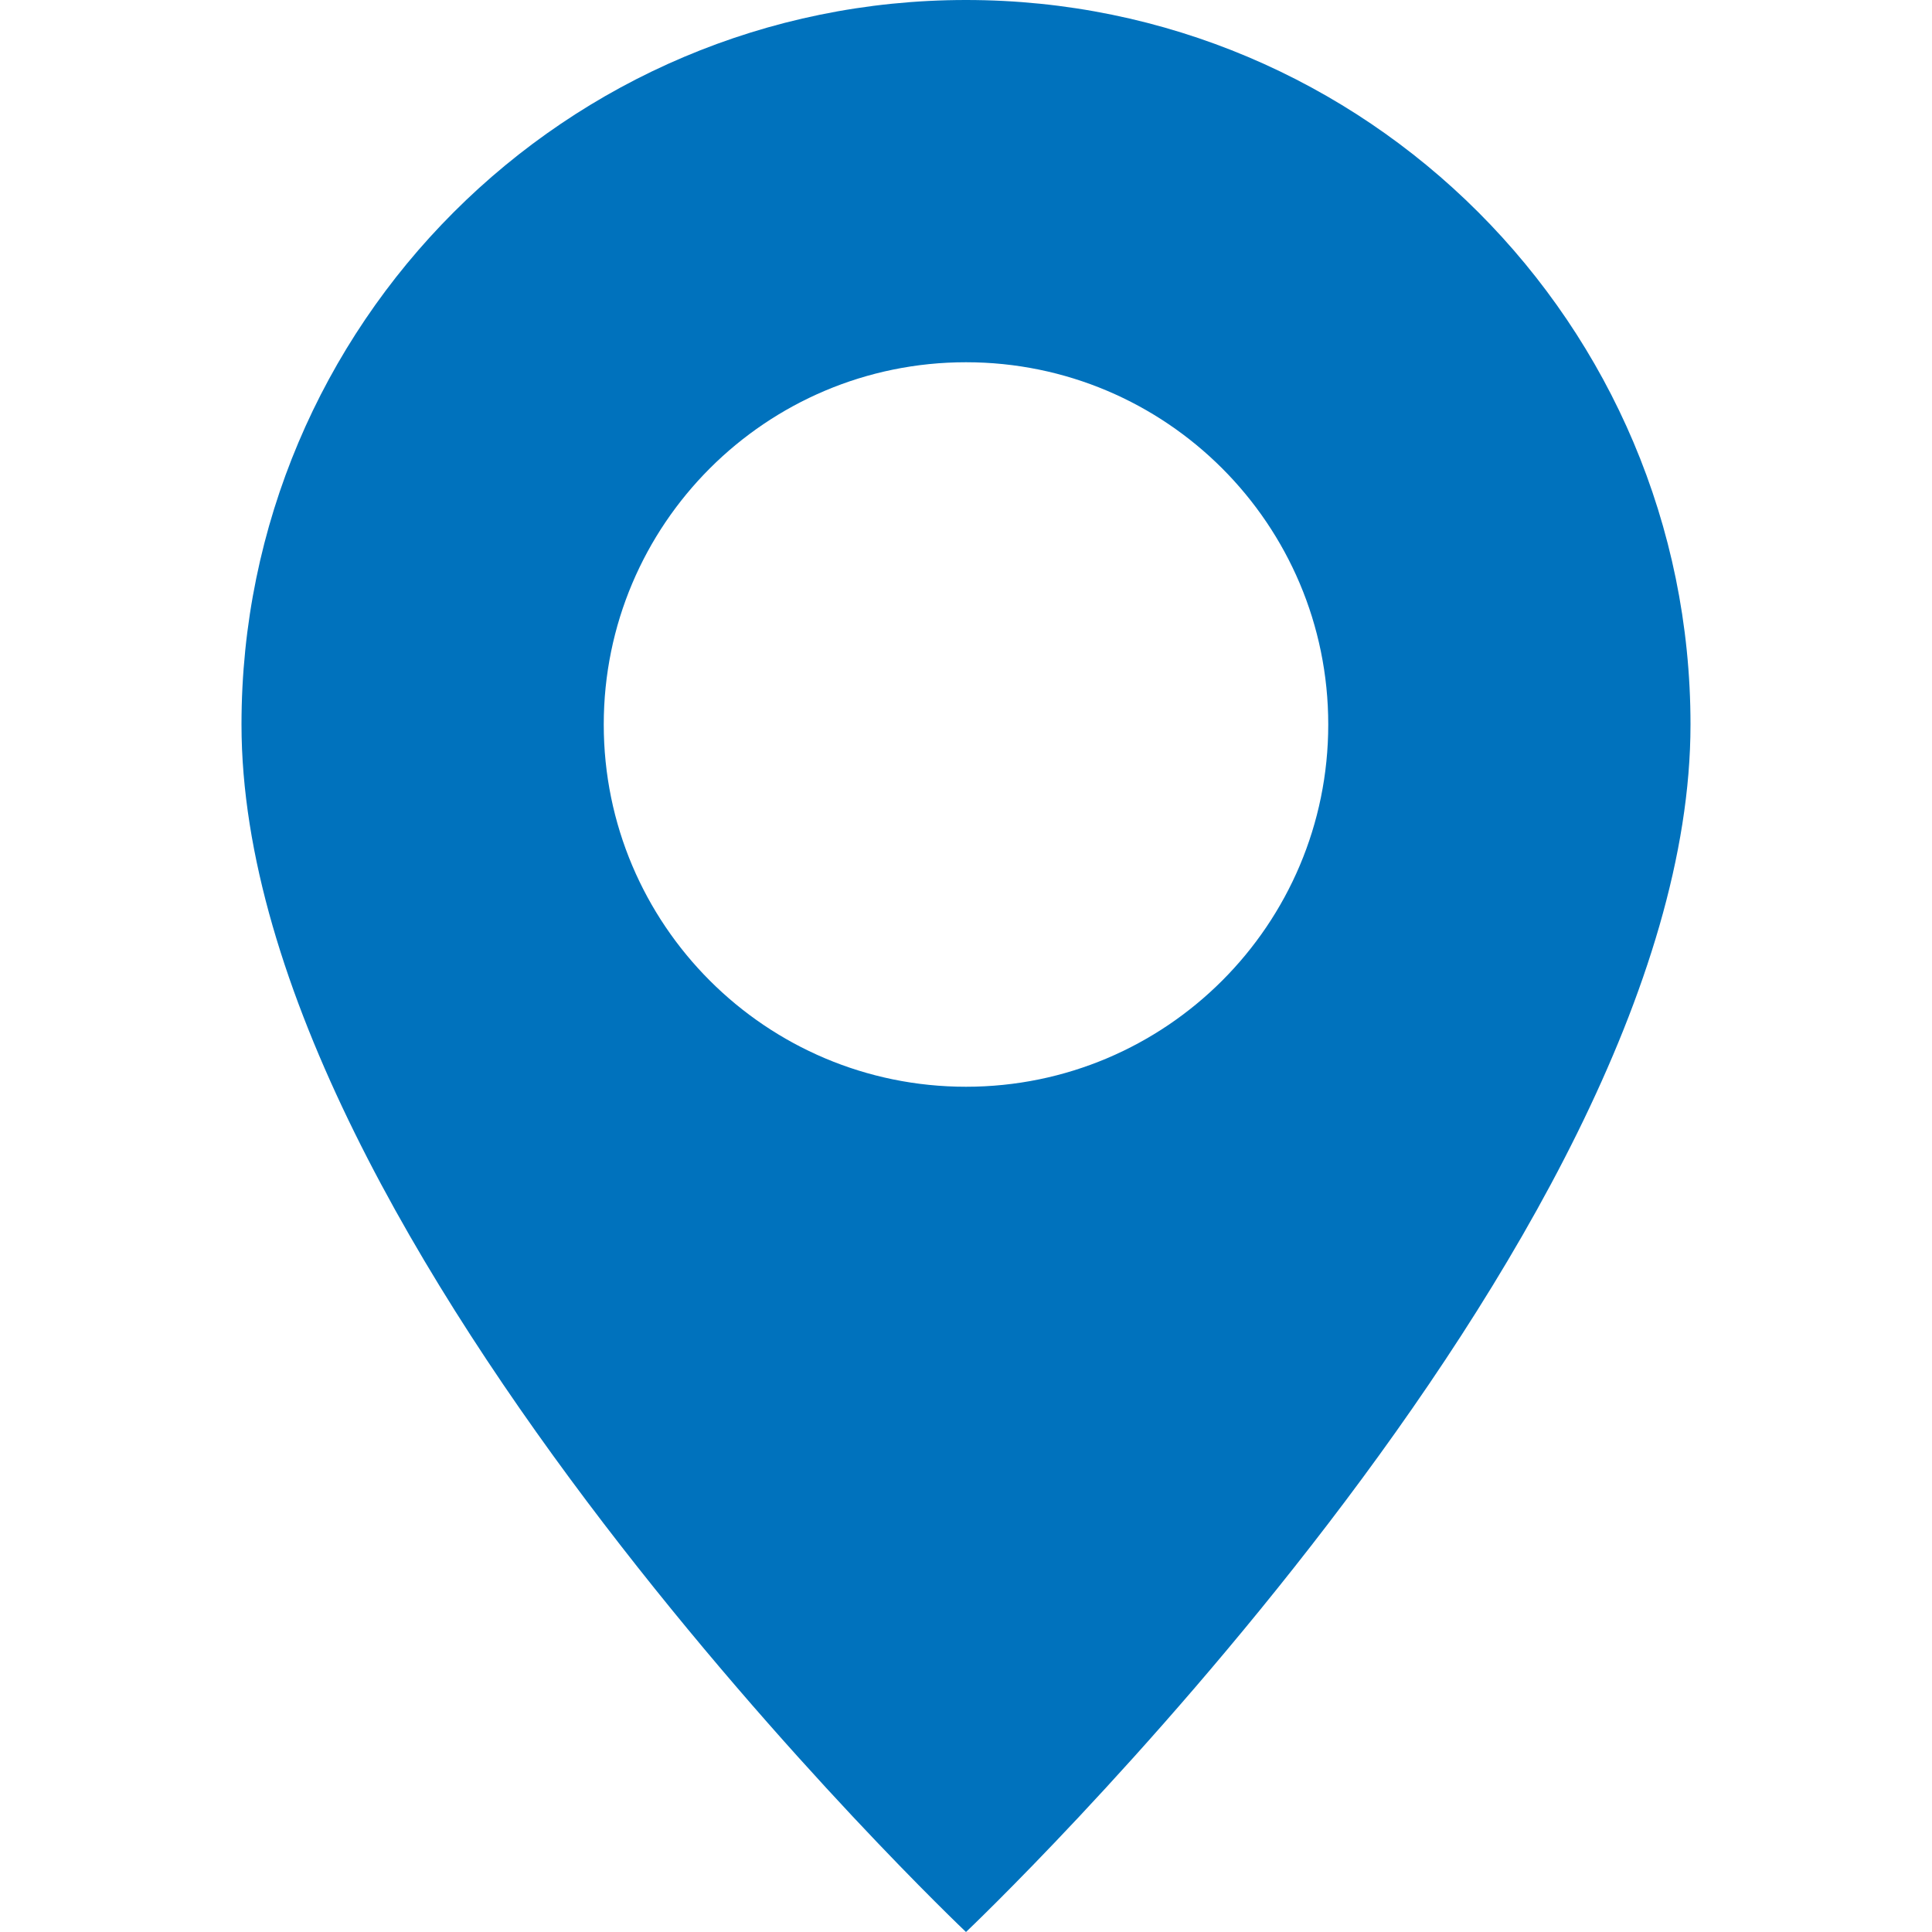
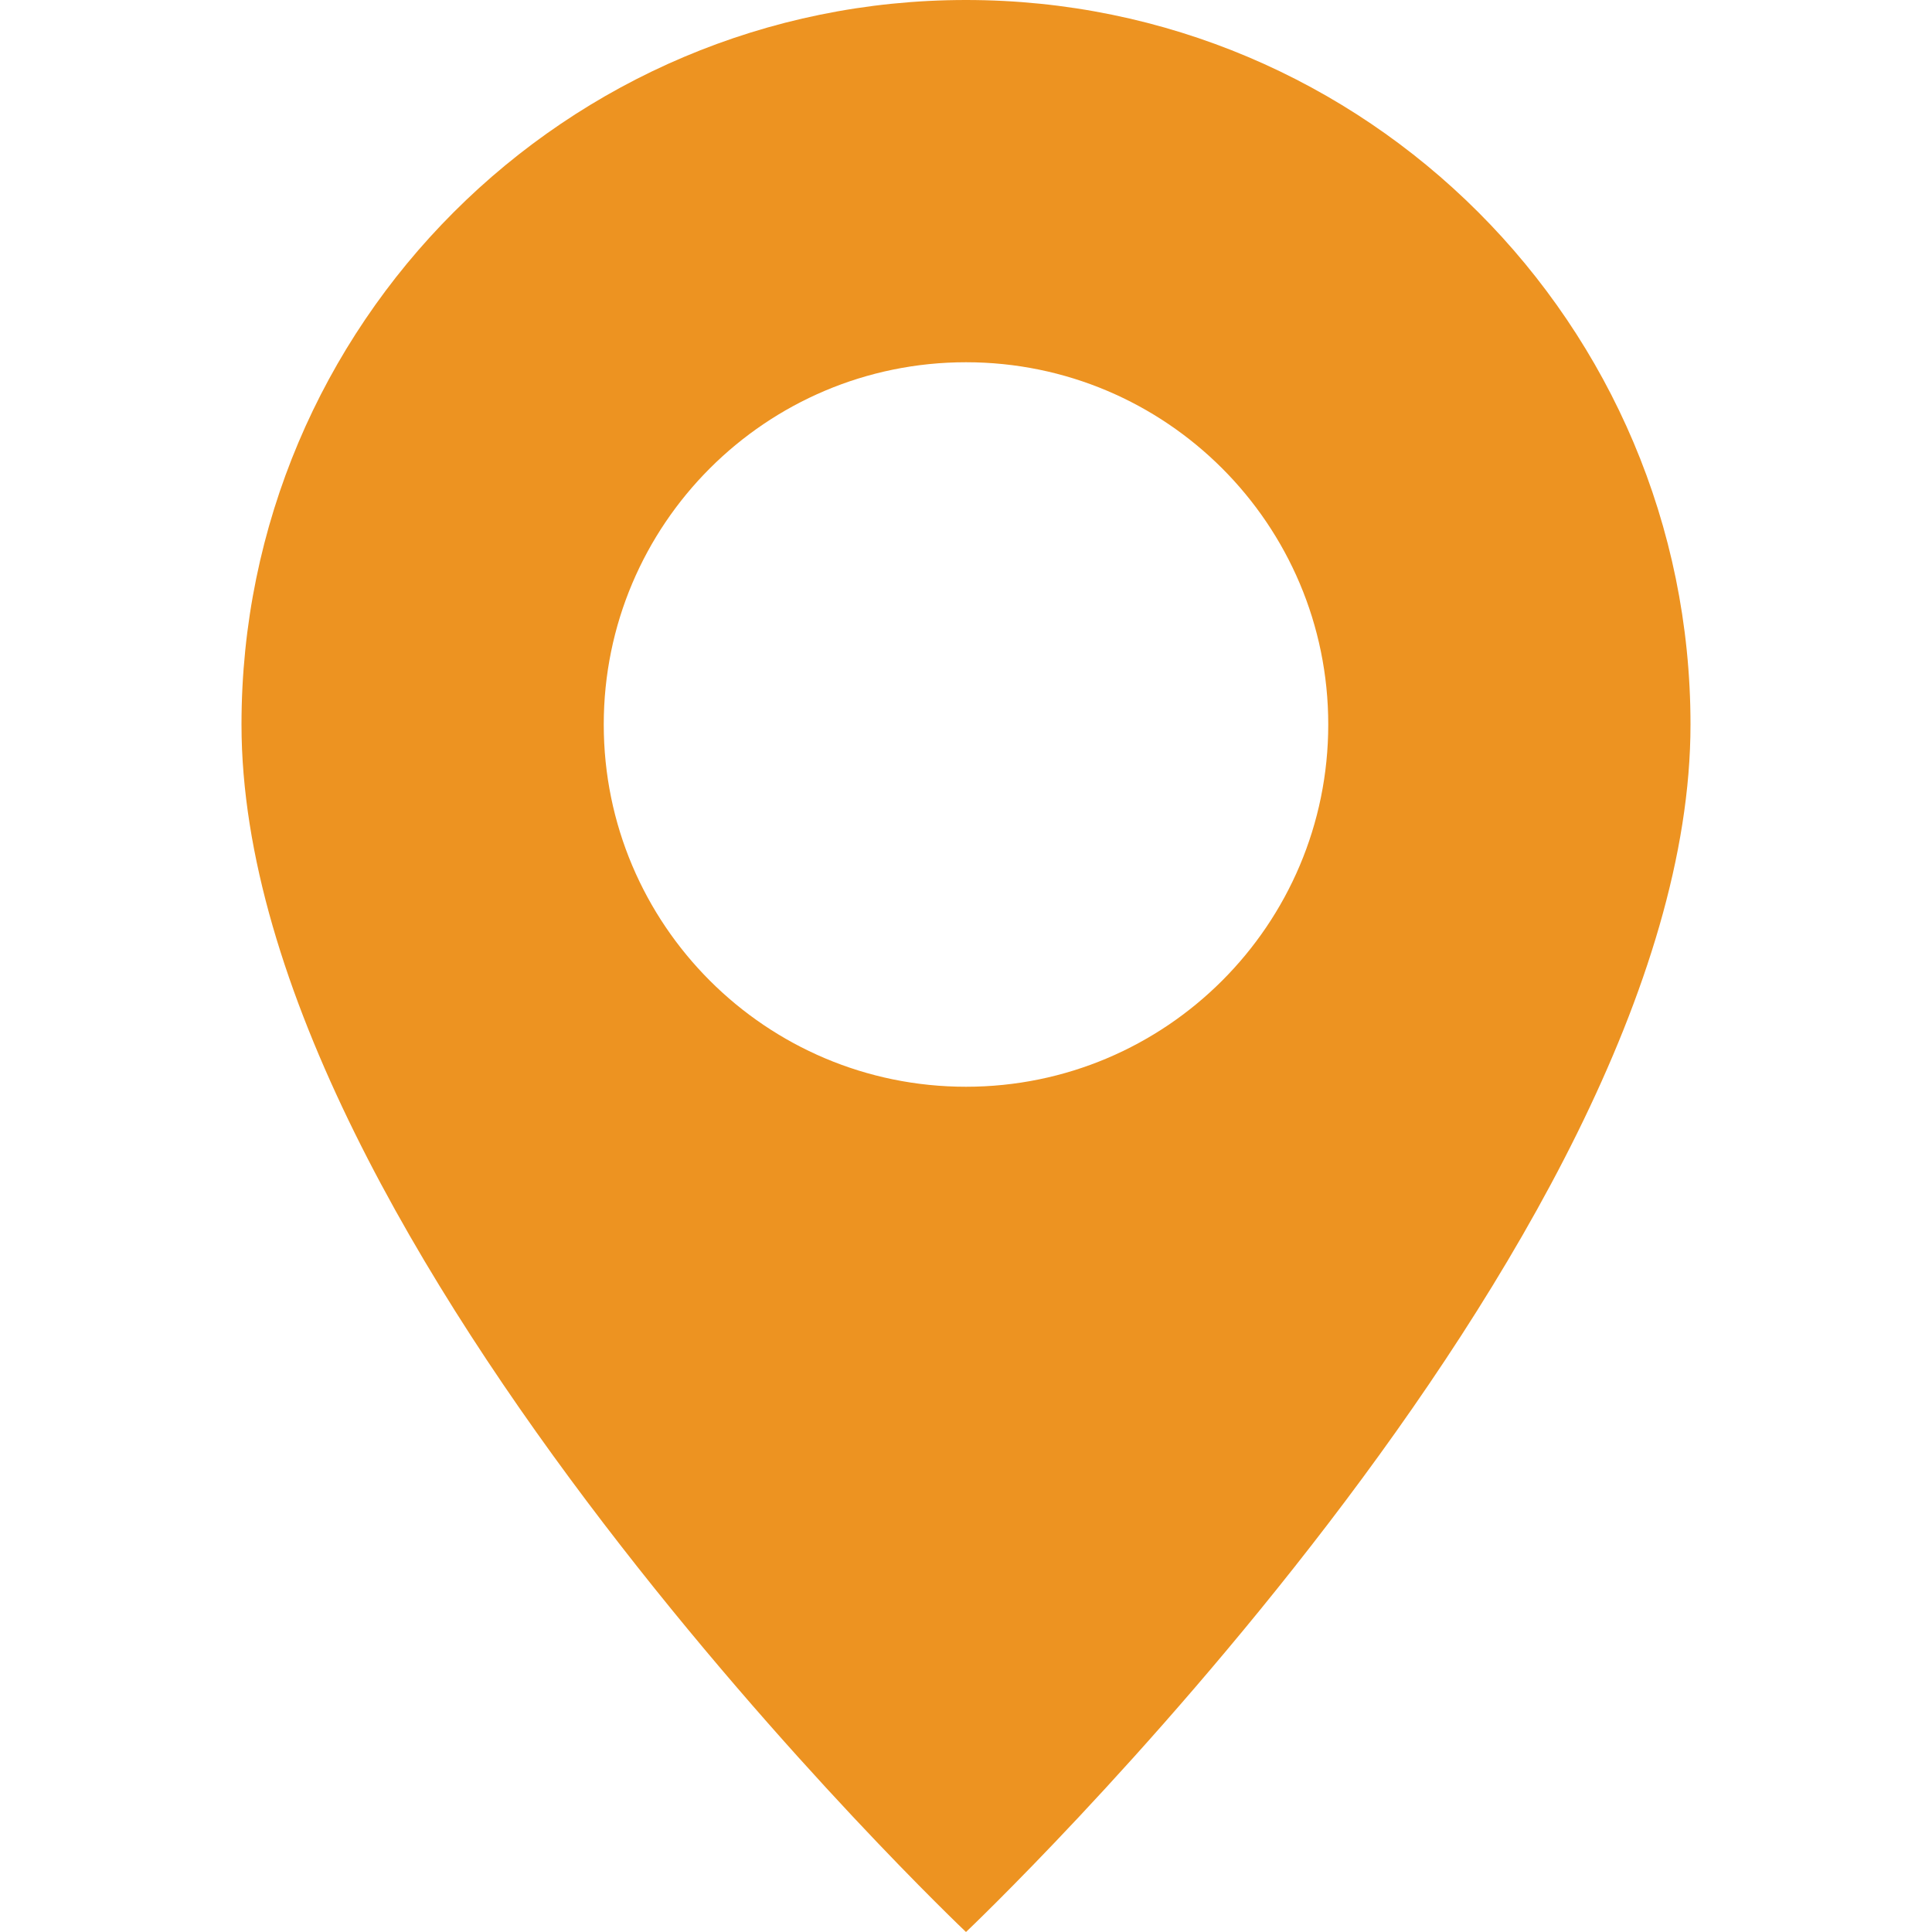
- <svg xmlns="http://www.w3.org/2000/svg" width="30" height="30" fill="currentColor" class="bi bi-geo-alt-fill" viewBox="0 0 16 16" style=" color: #0072bd;">
+ <svg xmlns="http://www.w3.org/2000/svg" width="30" height="30" fill="currentColor" class="bi bi-geo-alt-fill" viewBox="0 0 16 16" style=" color: #ED9321;">
  <path d="M8 16s6-5.686 6-10A6 6 0 0 0 2 6c0 4.314 6 10 6 10zm0-7a3 3 0 1 1 0-6 3 3 0 0 1 0 6z" />
</svg>
